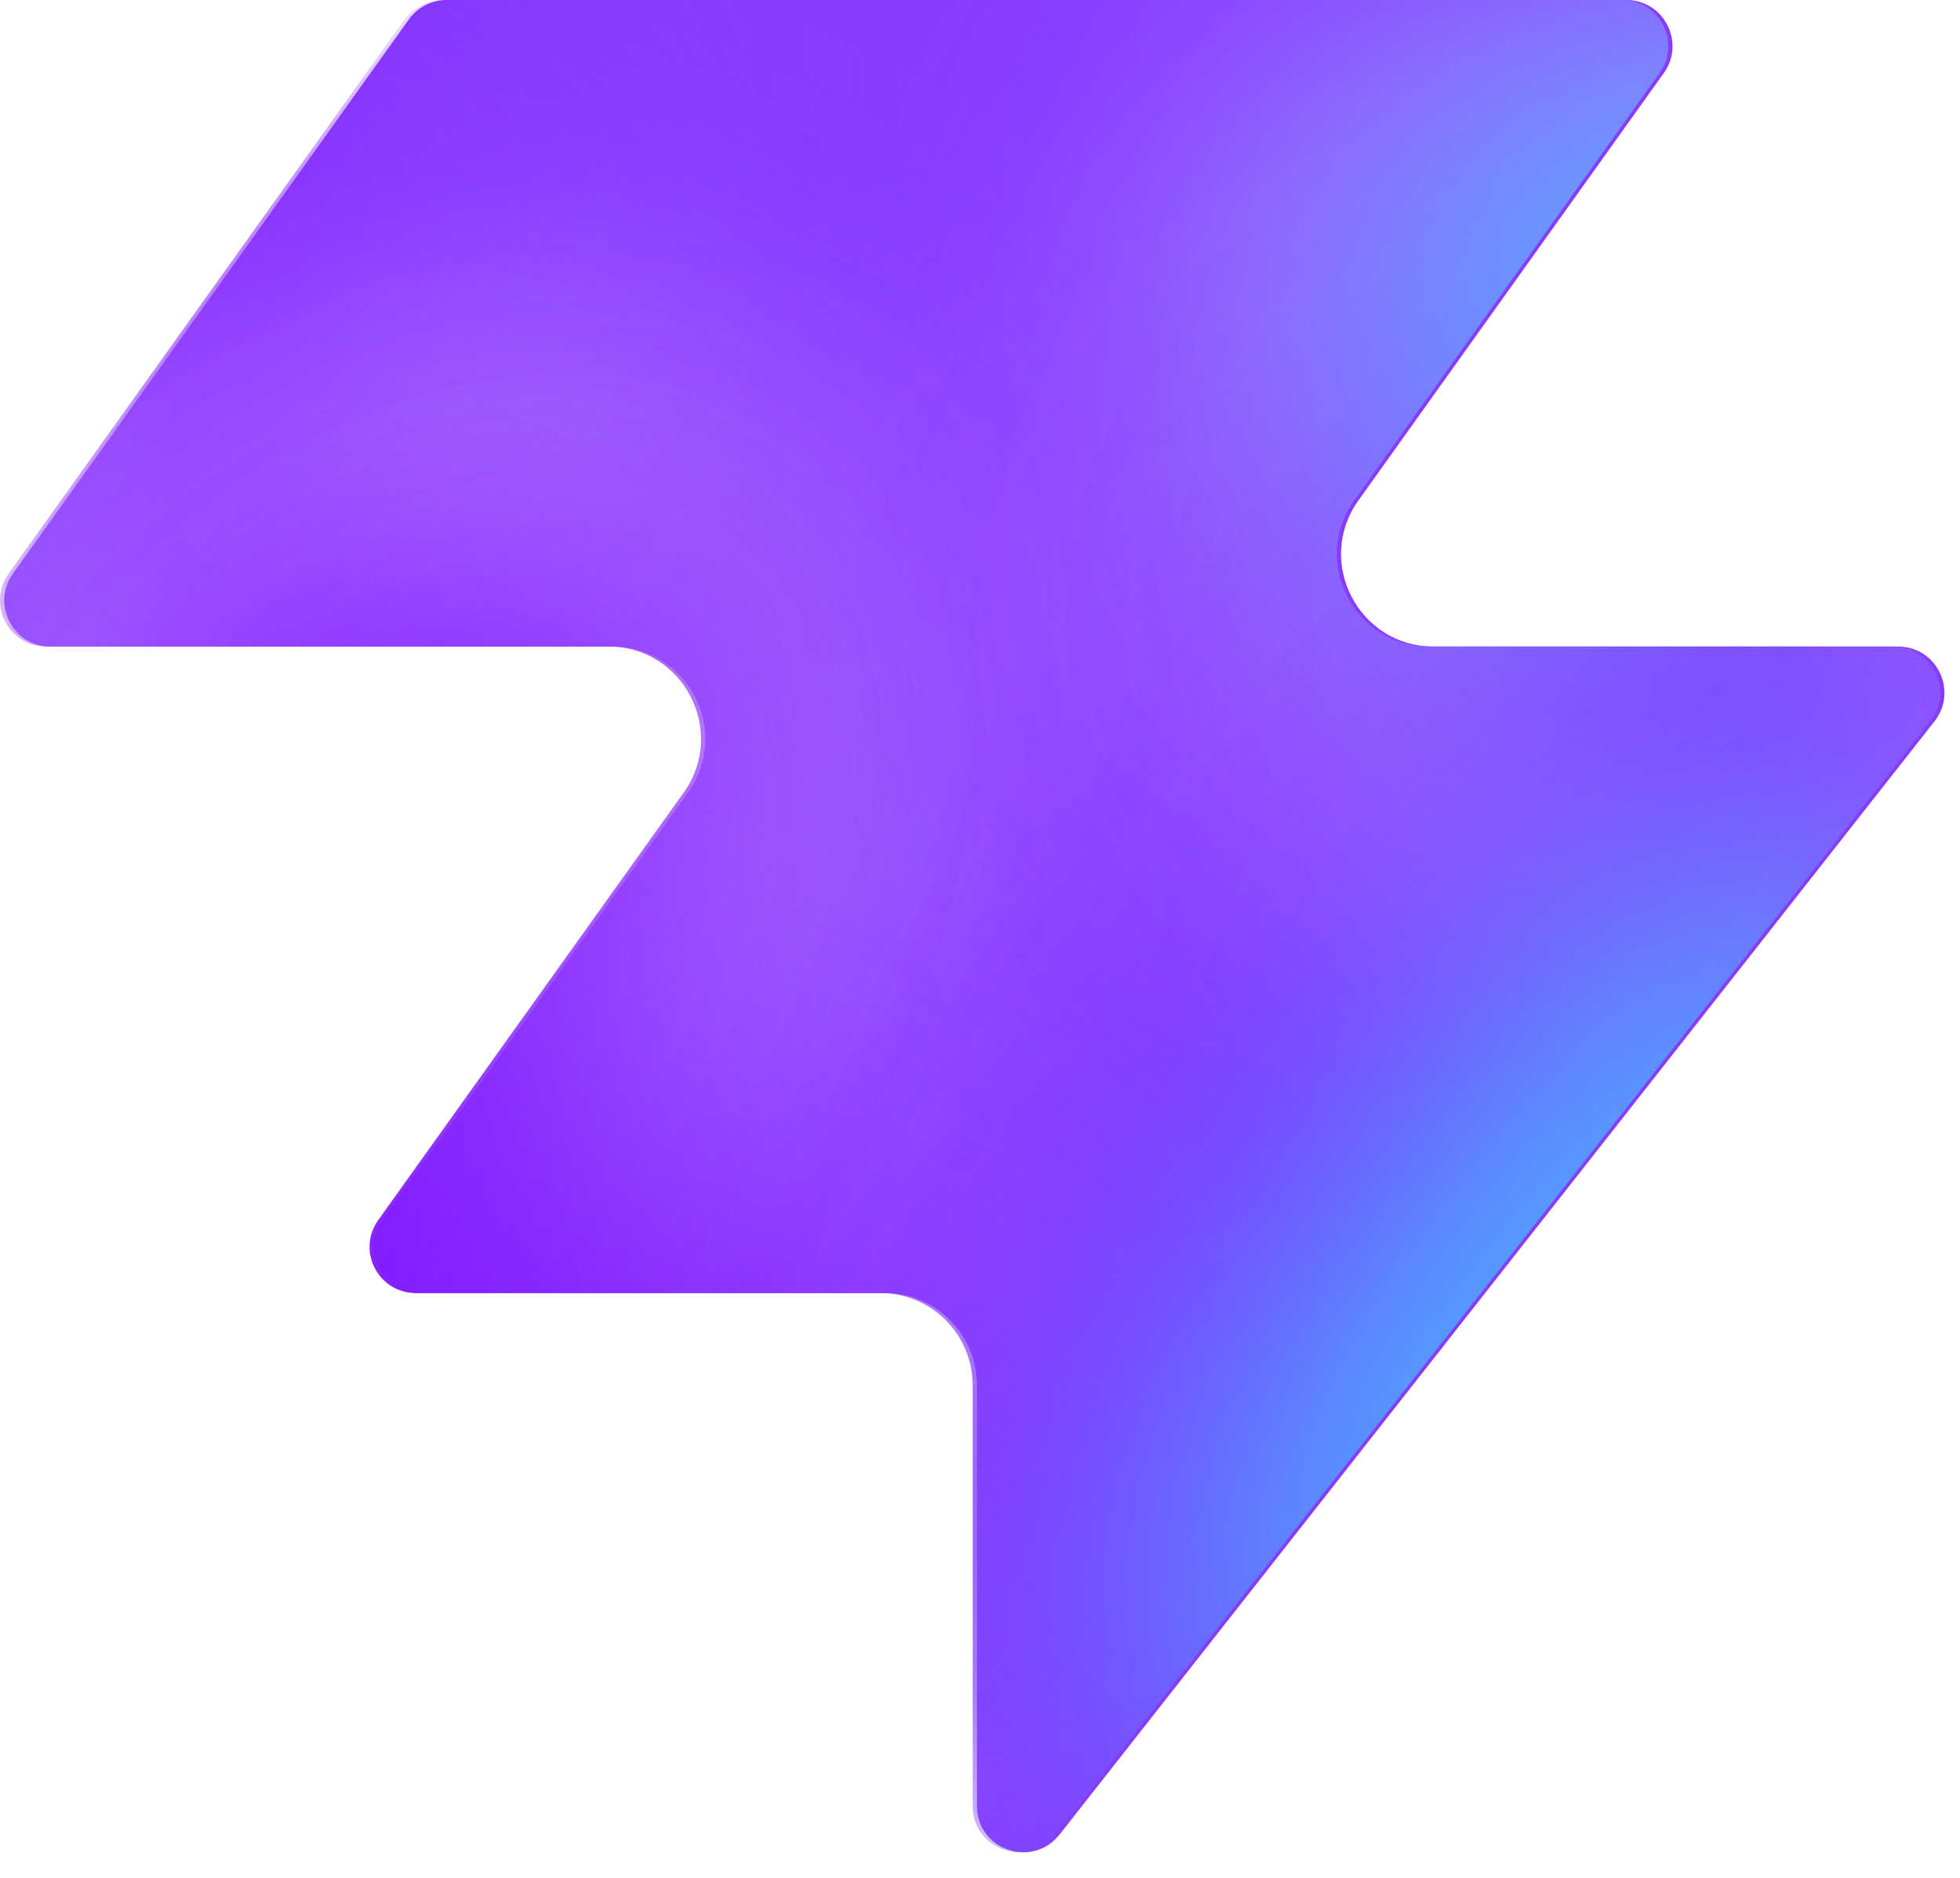
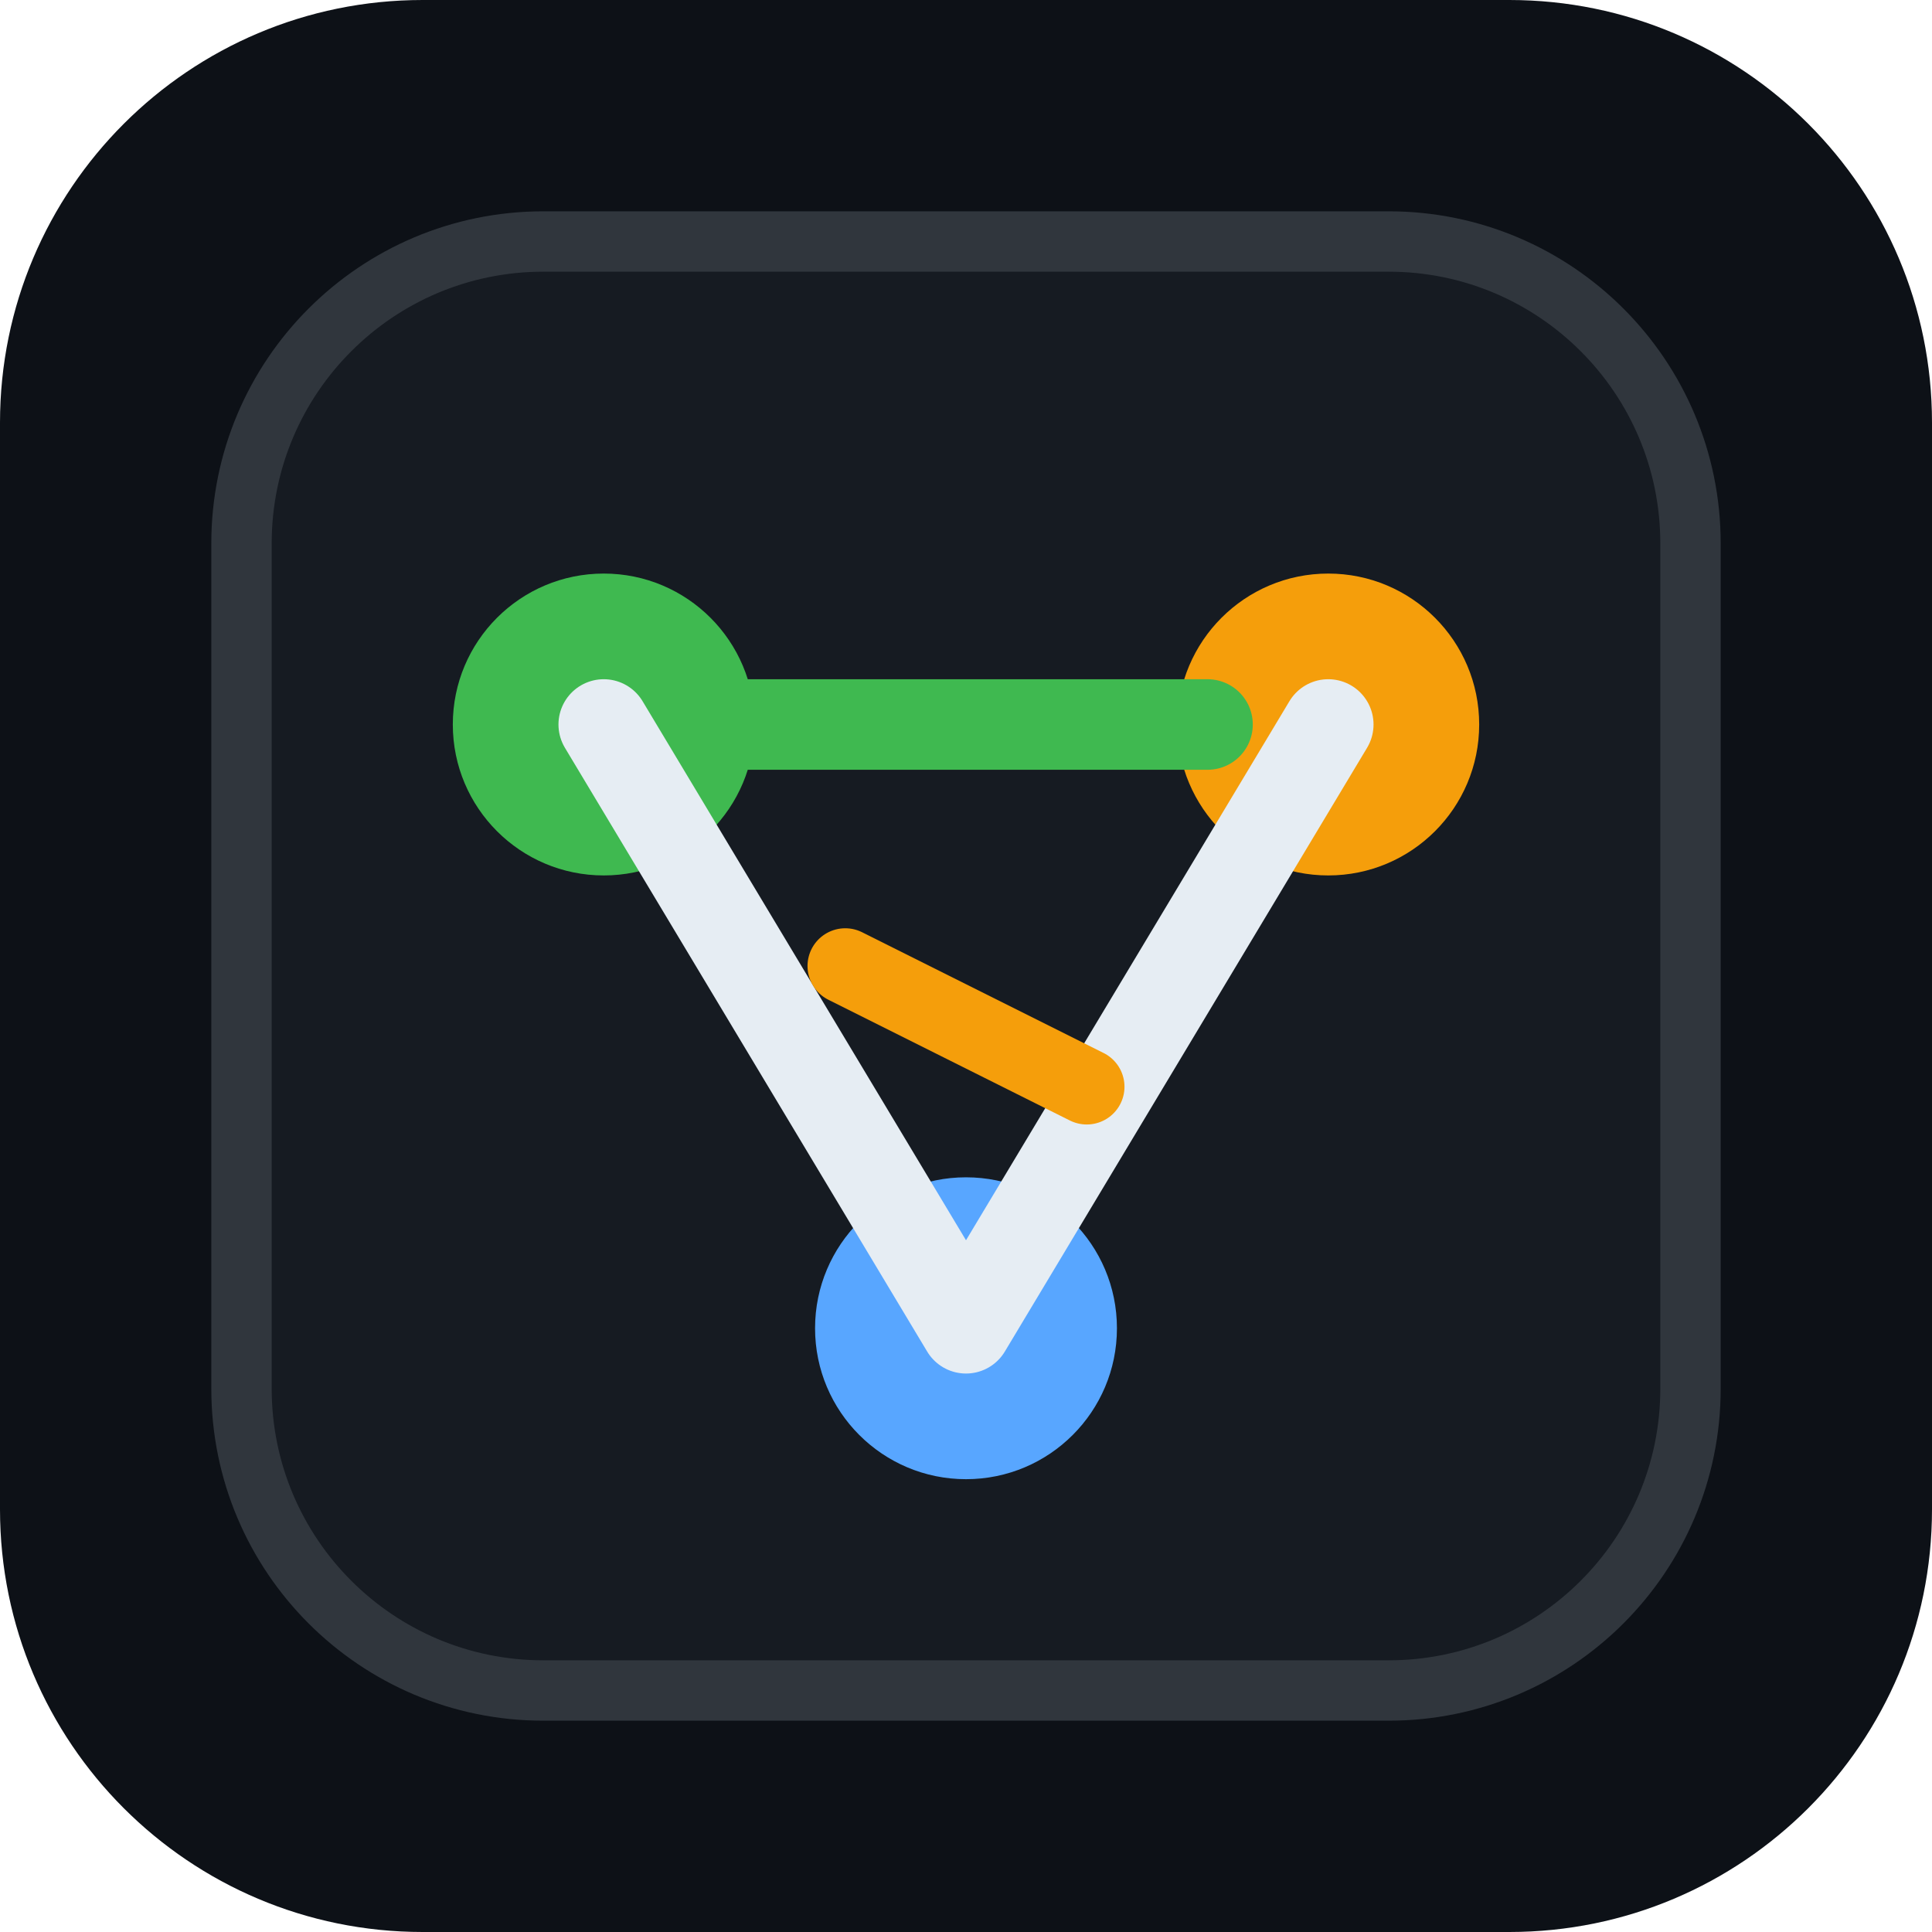
- <svg xmlns="http://www.w3.org/2000/svg" width="48" height="46" fill="none" viewBox="0 0 48 46">
-   <path fill="#863bff" d="M25.946 44.938c-.664.845-2.021.375-2.021-.698V33.937a2.26 2.26 0 0 0-2.262-2.262H10.287c-.92 0-1.456-1.04-.92-1.788l7.48-10.471c1.07-1.497 0-3.578-1.842-3.578H1.237c-.92 0-1.456-1.04-.92-1.788L10.013.474c.214-.297.556-.474.92-.474h28.894c.92 0 1.456 1.04.92 1.788l-7.48 10.471c-1.07 1.498 0 3.579 1.842 3.579h11.377c.943 0 1.473 1.088.89 1.83L25.947 44.94z" style="fill:#863bff;fill:color(display-p3 .525 .23 1);fill-opacity:1" />
-   <mask id="a" width="48" height="46" x="0" y="0" maskUnits="userSpaceOnUse" style="mask-type:alpha">
-     <path fill="#000" d="M25.842 44.938c-.664.844-2.021.375-2.021-.698V33.937a2.26 2.26 0 0 0-2.262-2.262H10.183c-.92 0-1.456-1.04-.92-1.788l7.48-10.471c1.07-1.498 0-3.579-1.842-3.579H1.133c-.92 0-1.456-1.04-.92-1.787L9.91.473c.214-.297.556-.474.92-.474h28.894c.92 0 1.456 1.04.92 1.788l-7.48 10.471c-1.07 1.498 0 3.578 1.842 3.578h11.377c.943 0 1.473 1.088.89 1.832L25.843 44.94z" style="fill:#000;fill-opacity:1" />
-   </mask>
-   <g mask="url(#a)">
-     <g filter="url(#b)">
-       <ellipse cx="5.508" cy="14.704" fill="#ede6ff" rx="5.508" ry="14.704" style="fill:#ede6ff;fill:color(display-p3 .927 .903 1);fill-opacity:1" transform="matrix(.00324 1 1 -.00324 -4.47 31.516)" />
-     </g>
-     <g filter="url(#c)">
-       <ellipse cx="10.399" cy="29.851" fill="#ede6ff" rx="10.399" ry="29.851" style="fill:#ede6ff;fill:color(display-p3 .927 .903 1);fill-opacity:1" transform="matrix(.00324 1 1 -.00324 -39.328 7.883)" />
-     </g>
-     <g filter="url(#d)">
-       <ellipse cx="5.508" cy="30.487" fill="#7e14ff" rx="5.508" ry="30.487" style="fill:#7e14ff;fill:color(display-p3 .492 .077 1);fill-opacity:1" transform="rotate(89.814 -25.913 -14.639)scale(1 -1)" />
-     </g>
-     <g filter="url(#e)">
-       <ellipse cx="5.508" cy="30.599" fill="#7e14ff" rx="5.508" ry="30.599" style="fill:#7e14ff;fill:color(display-p3 .492 .077 1);fill-opacity:1" transform="rotate(89.814 -32.644 -3.334)scale(1 -1)" />
-     </g>
-     <g filter="url(#f)">
-       <ellipse cx="5.508" cy="30.599" fill="#7e14ff" rx="5.508" ry="30.599" style="fill:#7e14ff;fill:color(display-p3 .492 .077 1);fill-opacity:1" transform="matrix(.00324 1 1 -.00324 -34.34 30.47)" />
-     </g>
-     <g filter="url(#g)">
-       <ellipse cx="14.072" cy="22.078" fill="#ede6ff" rx="14.072" ry="22.078" style="fill:#ede6ff;fill:color(display-p3 .927 .903 1);fill-opacity:1" transform="rotate(93.35 24.506 48.493)scale(-1 1)" />
-     </g>
-     <g filter="url(#h)">
-       <ellipse cx="3.47" cy="21.501" fill="#7e14ff" rx="3.47" ry="21.501" style="fill:#7e14ff;fill:color(display-p3 .492 .077 1);fill-opacity:1" transform="rotate(89.009 28.708 47.59)scale(-1 1)" />
-     </g>
-     <g filter="url(#i)">
-       <ellipse cx="3.47" cy="21.501" fill="#7e14ff" rx="3.47" ry="21.501" style="fill:#7e14ff;fill:color(display-p3 .492 .077 1);fill-opacity:1" transform="rotate(89.009 28.708 47.59)scale(-1 1)" />
-     </g>
-     <g filter="url(#j)">
-       <ellipse cx=".387" cy="8.972" fill="#7e14ff" rx="4.407" ry="29.108" style="fill:#7e14ff;fill:color(display-p3 .492 .077 1);fill-opacity:1" transform="rotate(39.51 .387 8.972)" />
-     </g>
-     <g filter="url(#k)">
-       <ellipse cx="47.523" cy="-6.092" fill="#7e14ff" rx="4.407" ry="29.108" style="fill:#7e14ff;fill:color(display-p3 .492 .077 1);fill-opacity:1" transform="rotate(37.892 47.523 -6.092)" />
-     </g>
-     <g filter="url(#l)">
-       <ellipse cx="41.412" cy="6.333" fill="#47bfff" rx="5.971" ry="9.665" style="fill:#47bfff;fill:color(display-p3 .28 .748 1);fill-opacity:1" transform="rotate(37.892 41.412 6.333)" />
-     </g>
-     <g filter="url(#m)">
-       <ellipse cx="-1.879" cy="38.332" fill="#7e14ff" rx="4.407" ry="29.108" style="fill:#7e14ff;fill:color(display-p3 .492 .077 1);fill-opacity:1" transform="rotate(37.892 -1.88 38.332)" />
-     </g>
-     <g filter="url(#n)">
-       <ellipse cx="-1.879" cy="38.332" fill="#7e14ff" rx="4.407" ry="29.108" style="fill:#7e14ff;fill:color(display-p3 .492 .077 1);fill-opacity:1" transform="rotate(37.892 -1.88 38.332)" />
-     </g>
-     <g filter="url(#o)">
-       <ellipse cx="35.651" cy="29.907" fill="#7e14ff" rx="4.407" ry="29.108" style="fill:#7e14ff;fill:color(display-p3 .492 .077 1);fill-opacity:1" transform="rotate(37.892 35.651 29.907)" />
-     </g>
-     <g filter="url(#p)">
-       <ellipse cx="38.418" cy="32.4" fill="#47bfff" rx="5.971" ry="15.297" style="fill:#47bfff;fill:color(display-p3 .28 .748 1);fill-opacity:1" transform="rotate(37.892 38.418 32.4)" />
-     </g>
-   </g>
-   <defs>
-     <filter id="b" width="60.045" height="41.654" x="-19.77" y="16.149" color-interpolation-filters="sRGB" filterUnits="userSpaceOnUse">
-       <feFlood flood-opacity="0" result="BackgroundImageFix" />
-       <feBlend in="SourceGraphic" in2="BackgroundImageFix" result="shape" />
-       <feGaussianBlur result="effect1_foregroundBlur_2002_17158" stdDeviation="7.659" />
-     </filter>
-     <filter id="c" width="90.34" height="51.437" x="-54.613" y="-7.533" color-interpolation-filters="sRGB" filterUnits="userSpaceOnUse">
-       <feFlood flood-opacity="0" result="BackgroundImageFix" />
-       <feBlend in="SourceGraphic" in2="BackgroundImageFix" result="shape" />
-       <feGaussianBlur result="effect1_foregroundBlur_2002_17158" stdDeviation="7.659" />
-     </filter>
-     <filter id="d" width="79.355" height="29.4" x="-49.64" y="2.03" color-interpolation-filters="sRGB" filterUnits="userSpaceOnUse">
-       <feFlood flood-opacity="0" result="BackgroundImageFix" />
-       <feBlend in="SourceGraphic" in2="BackgroundImageFix" result="shape" />
-       <feGaussianBlur result="effect1_foregroundBlur_2002_17158" stdDeviation="4.596" />
-     </filter>
-     <filter id="e" width="79.579" height="29.4" x="-45.045" y="20.029" color-interpolation-filters="sRGB" filterUnits="userSpaceOnUse">
-       <feFlood flood-opacity="0" result="BackgroundImageFix" />
-       <feBlend in="SourceGraphic" in2="BackgroundImageFix" result="shape" />
-       <feGaussianBlur result="effect1_foregroundBlur_2002_17158" stdDeviation="4.596" />
-     </filter>
-     <filter id="f" width="79.579" height="29.4" x="-43.513" y="21.178" color-interpolation-filters="sRGB" filterUnits="userSpaceOnUse">
-       <feFlood flood-opacity="0" result="BackgroundImageFix" />
-       <feBlend in="SourceGraphic" in2="BackgroundImageFix" result="shape" />
-       <feGaussianBlur result="effect1_foregroundBlur_2002_17158" stdDeviation="4.596" />
-     </filter>
-     <filter id="g" width="74.749" height="58.852" x="15.756" y="-17.901" color-interpolation-filters="sRGB" filterUnits="userSpaceOnUse">
-       <feFlood flood-opacity="0" result="BackgroundImageFix" />
-       <feBlend in="SourceGraphic" in2="BackgroundImageFix" result="shape" />
-       <feGaussianBlur result="effect1_foregroundBlur_2002_17158" stdDeviation="7.659" />
-     </filter>
-     <filter id="h" width="61.377" height="25.362" x="23.548" y="2.284" color-interpolation-filters="sRGB" filterUnits="userSpaceOnUse">
-       <feFlood flood-opacity="0" result="BackgroundImageFix" />
-       <feBlend in="SourceGraphic" in2="BackgroundImageFix" result="shape" />
-       <feGaussianBlur result="effect1_foregroundBlur_2002_17158" stdDeviation="4.596" />
-     </filter>
-     <filter id="i" width="61.377" height="25.362" x="23.548" y="2.284" color-interpolation-filters="sRGB" filterUnits="userSpaceOnUse">
-       <feFlood flood-opacity="0" result="BackgroundImageFix" />
-       <feBlend in="SourceGraphic" in2="BackgroundImageFix" result="shape" />
-       <feGaussianBlur result="effect1_foregroundBlur_2002_17158" stdDeviation="4.596" />
-     </filter>
-     <filter id="j" width="56.045" height="63.649" x="-27.636" y="-22.853" color-interpolation-filters="sRGB" filterUnits="userSpaceOnUse">
-       <feFlood flood-opacity="0" result="BackgroundImageFix" />
-       <feBlend in="SourceGraphic" in2="BackgroundImageFix" result="shape" />
-       <feGaussianBlur result="effect1_foregroundBlur_2002_17158" stdDeviation="4.596" />
-     </filter>
-     <filter id="k" width="54.814" height="64.646" x="20.116" y="-38.415" color-interpolation-filters="sRGB" filterUnits="userSpaceOnUse">
-       <feFlood flood-opacity="0" result="BackgroundImageFix" />
-       <feBlend in="SourceGraphic" in2="BackgroundImageFix" result="shape" />
-       <feGaussianBlur result="effect1_foregroundBlur_2002_17158" stdDeviation="4.596" />
-     </filter>
-     <filter id="l" width="33.541" height="35.313" x="24.641" y="-11.323" color-interpolation-filters="sRGB" filterUnits="userSpaceOnUse">
-       <feFlood flood-opacity="0" result="BackgroundImageFix" />
-       <feBlend in="SourceGraphic" in2="BackgroundImageFix" result="shape" />
-       <feGaussianBlur result="effect1_foregroundBlur_2002_17158" stdDeviation="4.596" />
-     </filter>
-     <filter id="m" width="54.814" height="64.646" x="-29.286" y="6.009" color-interpolation-filters="sRGB" filterUnits="userSpaceOnUse">
-       <feFlood flood-opacity="0" result="BackgroundImageFix" />
-       <feBlend in="SourceGraphic" in2="BackgroundImageFix" result="shape" />
-       <feGaussianBlur result="effect1_foregroundBlur_2002_17158" stdDeviation="4.596" />
-     </filter>
-     <filter id="n" width="54.814" height="64.646" x="-29.286" y="6.009" color-interpolation-filters="sRGB" filterUnits="userSpaceOnUse">
-       <feFlood flood-opacity="0" result="BackgroundImageFix" />
-       <feBlend in="SourceGraphic" in2="BackgroundImageFix" result="shape" />
-       <feGaussianBlur result="effect1_foregroundBlur_2002_17158" stdDeviation="4.596" />
-     </filter>
-     <filter id="o" width="54.814" height="64.646" x="8.244" y="-2.416" color-interpolation-filters="sRGB" filterUnits="userSpaceOnUse">
-       <feFlood flood-opacity="0" result="BackgroundImageFix" />
-       <feBlend in="SourceGraphic" in2="BackgroundImageFix" result="shape" />
-       <feGaussianBlur result="effect1_foregroundBlur_2002_17158" stdDeviation="4.596" />
-     </filter>
-     <filter id="p" width="39.409" height="43.623" x="18.713" y="10.588" color-interpolation-filters="sRGB" filterUnits="userSpaceOnUse">
-       <feFlood flood-opacity="0" result="BackgroundImageFix" />
-       <feBlend in="SourceGraphic" in2="BackgroundImageFix" result="shape" />
-       <feGaussianBlur result="effect1_foregroundBlur_2002_17158" stdDeviation="4.596" />
-     </filter>
-   </defs>
+ <svg xmlns="http://www.w3.org/2000/svg" viewBox="0 0 64 64" role="img" aria-label="Laboratorio de caminos mínimos">
+   <rect width="64" height="64" rx="14" fill="#0d1117" />
+   <rect x="8" y="8" width="48" height="48" rx="10" fill="#161b22" stroke="#30363d" stroke-width="2" />
+   <circle cx="20" cy="24" r="5" fill="#3fb950" />
+   <circle cx="44" cy="24" r="5" fill="#f59e0b" />
+   <circle cx="32" cy="44" r="5" fill="#58a6ff" />
+   <path d="M20 24 L32 44 L44 24" stroke="#e6edf3" stroke-width="3" fill="none" stroke-linecap="round" stroke-linejoin="round" />
+   <path d="M24 24 H40" stroke="#3fb950" stroke-width="3" stroke-linecap="round" />
+   <path d="M28 32 L36 36" stroke="#f59e0b" stroke-width="2.5" stroke-linecap="round" />
</svg>
